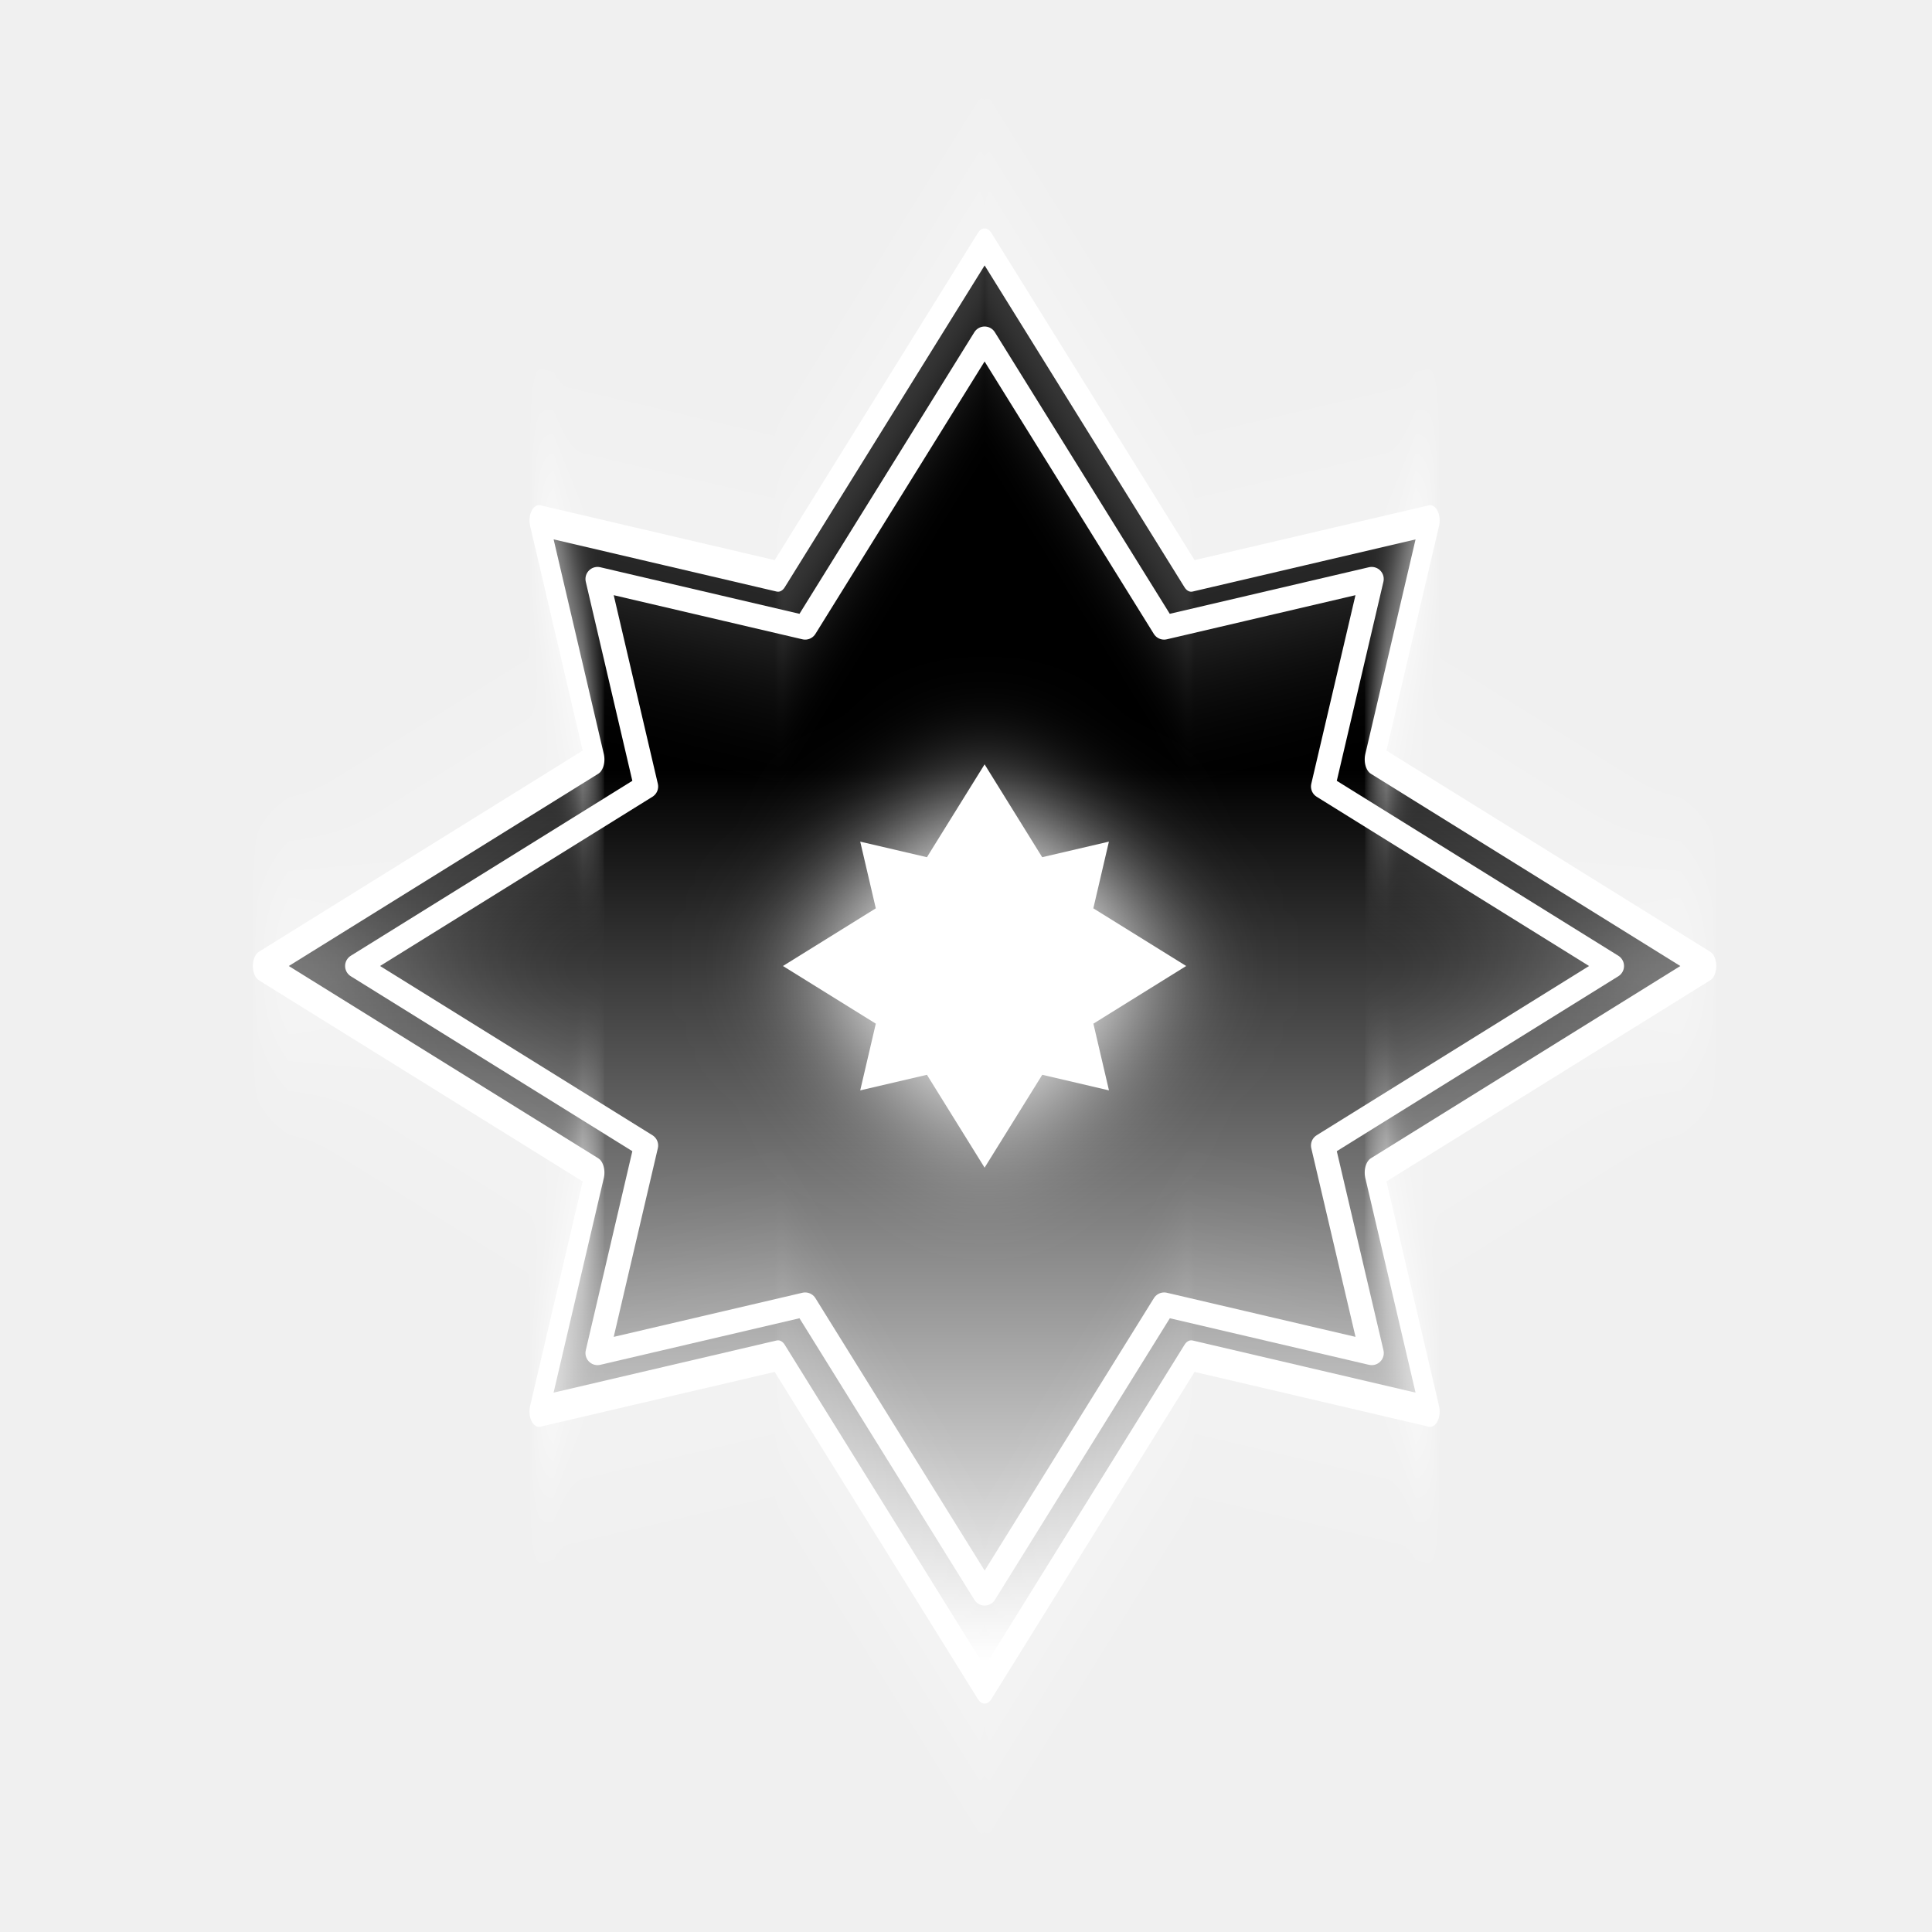
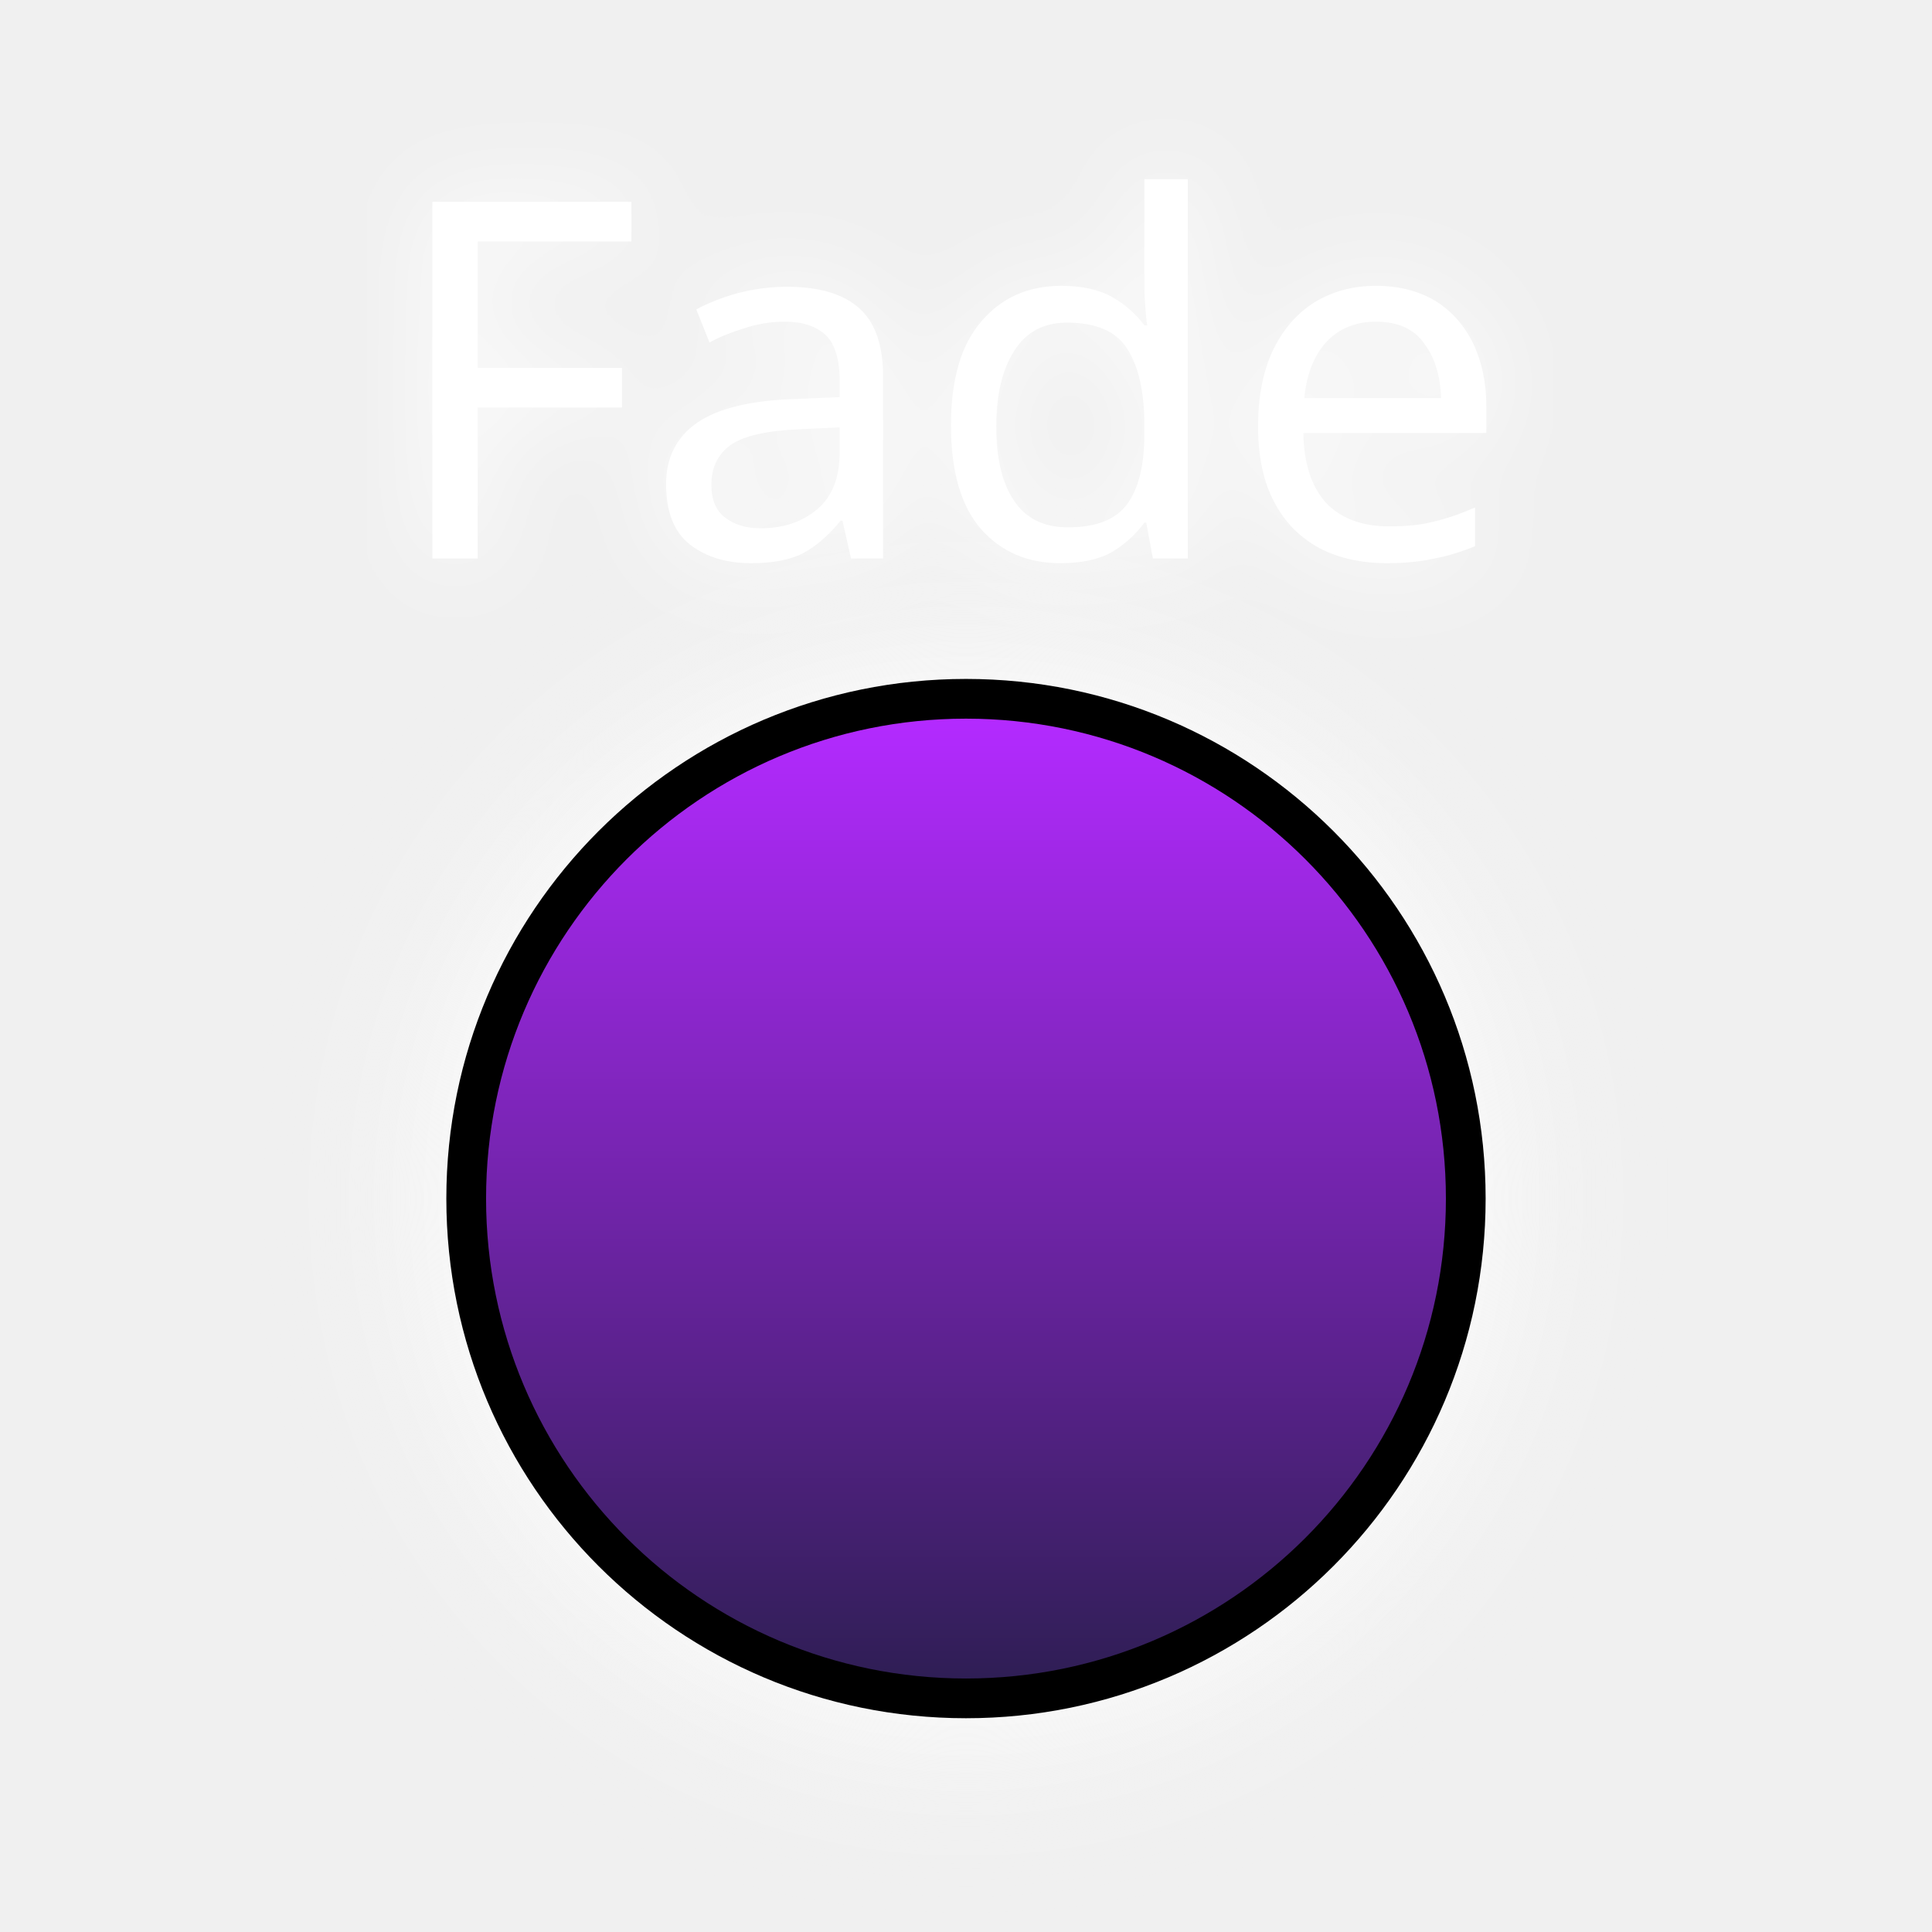
<svg xmlns="http://www.w3.org/2000/svg" xmlns:xlink="http://www.w3.org/1999/xlink" width="32" height="32" viewBox="0 0 32 32" version="1.1" id="svg1" xml:space="preserve">
  <defs id="defs1">
+     <linearGradient id="linearGradient7">
+       <stop style="stop-color:#2afdff;stop-opacity:1;" offset="0" id="stop42" />
+       <stop style="stop-color:#1e4c55;stop-opacity:1;" offset="1" id="stop43" />
+     </linearGradient>
+     <linearGradient id="linearGradient7-3">
+       <stop style="stop-color:#b32aff;stop-opacity:1;" offset="0" id="stop40" />
+       <stop style="stop-color:#2f1e55;stop-opacity:1;" offset="1" id="stop41" />
+     </linearGradient>
+     <linearGradient id="linearGradient7-2">
+       <stop style="stop-color:#3aff2a;stop-opacity:1;" offset="0" id="stop38" />
+       <stop style="stop-color:#1e5520;stop-opacity:1;" offset="1" id="stop39" />
+     </linearGradient>
+     <linearGradient id="linearGradient7-1">
+       <stop style="stop-color:#fff65c;stop-opacity:1;" offset="0" id="stop7" />
+       <stop style="stop-color:#d76000;stop-opacity:1;" offset="1" id="stop8" />
+     </linearGradient>
    <linearGradient id="linearGradient5">
      <stop style="stop-color:#ffffff;stop-opacity:1;" offset="0.018" id="stop5" />
      <stop style="stop-color:#000000;stop-opacity:1;" offset="0.636" id="stop6" />
    </linearGradient>
    <linearGradient id="linearGradient19">
      <stop style="stop-color:#ffffff;stop-opacity:1;" offset="0.137" id="stop19" />
      <stop style="stop-color:#ffffff;stop-opacity:0;" offset="0.817" id="stop20" />
    </linearGradient>
    <linearGradient id="linearGradient23">
      <stop style="stop-color:#ff2600;stop-opacity:1;" offset="0" id="stop23" />
      <stop style="stop-color:#ffe300;stop-opacity:1;" offset="0.13" id="stop50" />
      <stop style="stop-color:#73ff00;stop-opacity:1;" offset="0.26" id="stop51" />
      <stop style="stop-color:#00ff35;stop-opacity:1;" offset="0.38" id="stop52" />
      <stop style="stop-color:#00fff2;stop-opacity:1;" offset="0.499" id="stop57" />
      <stop style="stop-color:#0042ff;stop-opacity:1;" offset="0.62" id="stop58" />
      <stop style="stop-color:#6a00ff;stop-opacity:1;" offset="0.74" id="stop53" />
      <stop style="stop-color:#ff00b9;stop-opacity:1;" offset="0.87" id="stop54" />
      <stop style="stop-color:#ff003f;stop-opacity:1;" offset="1" id="stop55" />
    </linearGradient>
    <filter style="color-interpolation-filters:sRGB" id="filter9" />
    <linearGradient xlink:href="#linearGradient23" id="linearGradient24" x1="-137.548" y1="-108.346" x2="-148.832" y2="-97.148" gradientUnits="userSpaceOnUse" spreadMethod="reflect" gradientTransform="translate(152.8752,124.5405)" />
    <filter style="color-interpolation-filters:sRGB" id="filter17" x="-0.092" y="-0.296" width="1.185" height="1.592">
      <feGaussianBlur stdDeviation="0.752" id="feGaussianBlur17" />
    </filter>
    <filter style="color-interpolation-filters:sRGB" id="filter18" x="-0.192" y="-0.192" width="1.384" height="1.384">
      <feGaussianBlur stdDeviation="1.377" id="feGaussianBlur18" />
    </filter>
    <filter style="color-interpolation-filters:sRGB" id="filter2" x="-0.451" y="-0.451" width="1.902" height="1.902">
      <feGaussianBlur stdDeviation="21.045" id="feGaussianBlur2" result="result1" />
      <feBlend mode="normal" id="feBlend9" in2="result1" in="SourceAlpha" />
    </filter>
    <filter style="color-interpolation-filters:sRGB" id="filter9-0" />
    <linearGradient xlink:href="#linearGradient19" id="linearGradient20" x1="339.668" y1="108.795" x2="451.668" y2="108.795" gradientUnits="userSpaceOnUse" />
    <filter style="color-interpolation-filters:sRGB" id="filter20" x="-0.287" y="-0.287" width="1.575" height="1.575">
      <feGaussianBlur stdDeviation="13.416" id="feGaussianBlur20" />
    </filter>
    <linearGradient xlink:href="#linearGradient19" id="linearGradient21" gradientUnits="userSpaceOnUse" x1="339.668" y1="108.795" x2="451.668" y2="108.795" />
    <filter style="color-interpolation-filters:sRGB" id="filter22" x="-0.15" y="-0.15" width="1.3" height="1.3">
      <feGaussianBlur stdDeviation="6.255" id="feGaussianBlur22" />
    </filter>
    <filter style="color-interpolation-filters:sRGB" id="filter1" x="-0.072" y="-0.279" width="1.145" height="1.558">
      <feGaussianBlur stdDeviation="6.099" id="feGaussianBlur1" />
    </filter>
    <linearGradient xlink:href="#linearGradient19" id="linearGradient8" gradientUnits="userSpaceOnUse" x1="339.668" y1="108.795" x2="451.668" y2="108.795" />
    <linearGradient xlink:href="#linearGradient19" id="linearGradient9" gradientUnits="userSpaceOnUse" x1="339.668" y1="108.795" x2="451.668" y2="108.795" gradientTransform="translate(-791.2218,0.41363)" />
    <linearGradient xlink:href="#linearGradient5" id="linearGradient6" x1="18.338" y1="17.143" x2="3.938" y2="2.743" gradientUnits="userSpaceOnUse" />
    <filter style="color-interpolation-filters:sRGB" id="filter6" x="-0.091" y="-0.091" width="1.182" height="1.182">
      <feGaussianBlur stdDeviation="0.789" id="feGaussianBlur6" />
    </filter>
    <filter style="color-interpolation-filters:sRGB" id="filter10" x="-0.333" y="-0.333" width="1.666" height="1.666">
      <feGaussianBlur stdDeviation="0.927" id="feGaussianBlur10" />
    </filter>
+     <linearGradient xlink:href="#linearGradient7" id="linearGradient10" x1="10.268" y1="13.86" x2="10.268" y2="29.713" gradientUnits="userSpaceOnUse" />
+     <filter style="color-interpolation-filters:sRGB" id="filter28" x="-0.062" y="-0.309" width="1.124" height="1.617">
+       <feGaussianBlur stdDeviation="0.752" id="feGaussianBlur28" />
+     </filter>
+     <filter style="color-interpolation-filters:sRGB" id="filter29" x="-0.103" y="-0.125" width="1.207" height="1.25">
+       <feGaussianBlur stdDeviation="0.401" id="feGaussianBlur29" />
+     </filter>
+     <linearGradient xlink:href="#linearGradient7-1" id="linearGradient39" gradientUnits="userSpaceOnUse" x1="10.268" y1="13.86" x2="10.268" y2="29.713" />
+     <linearGradient xlink:href="#linearGradient7-2" id="linearGradient41" gradientUnits="userSpaceOnUse" x1="10.268" y1="13.86" x2="10.268" y2="29.713" />
+     <linearGradient xlink:href="#linearGradient7-3" id="linearGradient43" gradientUnits="userSpaceOnUse" x1="10.268" y1="13.86" x2="10.268" y2="29.713" />
  </defs>
+   <g id="g34" style="display:inline">
+     <g id="g33" transform="translate(6.321751,-1.933772)" style="display:inline">
+       <circle style="display:inline;mix-blend-mode:normal;fill:#fefefe;fill-opacity:1;stroke:none;stroke-width:0.866;stroke-linecap:square;stroke-miterlimit:32;stroke-dasharray:none;stroke-opacity:1;paint-order:markers stroke fill;filter:url(#filter18)" id="circle29" cx="9.678" cy="21.786" r="8.607" />
+       <circle style="display:inline;fill:#000000;stroke:none;stroke-width:0.866;stroke-linecap:square;stroke-miterlimit:32;stroke-dasharray:none;stroke-opacity:1;paint-order:markers stroke fill" id="circle30" cx="9.678" cy="21.786" r="8.607" />
+       <circle style="display:inline;fill:url(#linearGradient43);stroke:none;stroke-width:5;stroke-linecap:round;stroke-linejoin:round;stroke-dasharray:none;stroke-opacity:1" id="circle31" cx="9.678" cy="21.786" r="7.949" />
+       <text xml:space="preserve" style="font-style:normal;font-variant:normal;font-weight:normal;font-stretch:normal;font-size:8.133px;font-family:Quicksand;-inkscape-font-specification:Quicksand;display:inline;fill:#ffffff;fill-opacity:1;stroke:none;stroke-width:0.033;stroke-linecap:square;stroke-miterlimit:32;stroke-dasharray:none;stroke-opacity:1;paint-order:markers stroke fill;filter:url(#filter28)" x="-5.109" y="11.109" id="text31" transform="matrix(1.017022,0,0,1.017022,5.238875,-0.1168002)">
+         <tspan id="tspan31" x="-5.109" y="11.109" style="fill:#ffffff;fill-opacity:1;stroke-width:0.033">Fade</tspan>
+       </text>
+       <text xml:space="preserve" style="font-style:normal;font-variant:normal;font-weight:normal;font-stretch:normal;font-size:8.272px;font-family:Quicksand;-inkscape-font-specification:Quicksand;fill:#ffffff;fill-opacity:1;stroke:none;stroke-width:0.034;stroke-linecap:square;stroke-miterlimit:32;stroke-dasharray:none;stroke-opacity:1;paint-order:markers stroke fill" x="0.043" y="11.181" id="text32">
+         <tspan id="tspan32" x="0.043" y="11.181" style="fill:#ffffff;fill-opacity:1;stroke-width:0.034">Fade</tspan>
+       </text>
+     </g>
+   </g>
+   <g id="g38" style="display:none">
+     <g id="g37" transform="translate(6.321751,-1.933772)">
+       <circle style="display:inline;mix-blend-mode:normal;fill:#fefefe;fill-opacity:1;stroke:none;stroke-width:0.866;stroke-linecap:square;stroke-miterlimit:32;stroke-dasharray:none;stroke-opacity:1;paint-order:markers stroke fill;filter:url(#filter18)" id="circle34" cx="9.678" cy="21.786" r="8.607" />
+       <circle style="display:inline;fill:#000000;stroke:none;stroke-width:0.866;stroke-linecap:square;stroke-miterlimit:32;stroke-dasharray:none;stroke-opacity:1;paint-order:markers stroke fill" id="circle35" cx="9.678" cy="21.786" r="8.607" />
+       <circle style="display:inline;fill:url(#linearGradient41);stroke:none;stroke-width:5;stroke-linecap:round;stroke-linejoin:round;stroke-dasharray:none;stroke-opacity:1" id="circle36" cx="9.678" cy="21.786" r="7.949" />
+       <text xml:space="preserve" style="font-style:normal;font-variant:normal;font-weight:normal;font-stretch:normal;font-size:8.133px;font-family:Quicksand;-inkscape-font-specification:Quicksand;display:inline;fill:#ffffff;fill-opacity:1;stroke:none;stroke-width:0.033;stroke-linecap:square;stroke-miterlimit:32;stroke-dasharray:none;stroke-opacity:1;paint-order:markers stroke fill;filter:url(#filter28)" x="-5.109" y="11.109" id="text36" transform="matrix(1.017022,0,0,1.017022,4.708544,-0.1168002)">
+         <tspan id="tspan36" x="-5.109" y="11.109" style="fill:#ffffff;fill-opacity:1;stroke-width:0.033">Scale</tspan>
+       </text>
+       <text xml:space="preserve" style="font-style:normal;font-variant:normal;font-weight:normal;font-stretch:normal;font-size:8.272px;font-family:Quicksand;-inkscape-font-specification:Quicksand;fill:#ffffff;fill-opacity:1;stroke:none;stroke-width:0.034;stroke-linecap:square;stroke-miterlimit:32;stroke-dasharray:none;stroke-opacity:1;paint-order:markers stroke fill" x="-0.487" y="11.181" id="text37">
+         <tspan id="tspan37" x="-0.487" y="11.181" style="fill:#ffffff;fill-opacity:1;stroke-width:0.034">Scale</tspan>
+       </text>
+     </g>
+   </g>
+   <g id="g14" style="display:none">
+     <g id="g13" transform="translate(6.321751,-1.933772)">
+       <circle style="display:inline;mix-blend-mode:normal;fill:#fefefe;fill-opacity:1;stroke:none;stroke-width:0.866;stroke-linecap:square;stroke-miterlimit:32;stroke-dasharray:none;stroke-opacity:1;paint-order:markers stroke fill;filter:url(#filter18)" id="circle10" cx="9.678" cy="21.786" r="8.607" />
+       <circle style="display:inline;fill:#000000;stroke:none;stroke-width:0.866;stroke-linecap:square;stroke-miterlimit:32;stroke-dasharray:none;stroke-opacity:1;paint-order:markers stroke fill" id="circle11" cx="9.678" cy="21.786" r="8.607" />
+       <circle style="display:inline;fill:url(#linearGradient39);stroke:none;stroke-width:5;stroke-linecap:round;stroke-linejoin:round;stroke-dasharray:none;stroke-opacity:1" id="circle12" cx="9.678" cy="21.786" r="7.949" />
+       <text xml:space="preserve" style="font-style:normal;font-variant:normal;font-weight:normal;font-stretch:normal;font-size:8.133px;font-family:Quicksand;-inkscape-font-specification:Quicksand;display:inline;fill:#ffffff;fill-opacity:1;stroke:none;stroke-width:0.041;stroke-linecap:square;stroke-miterlimit:32;stroke-dasharray:none;stroke-opacity:1;paint-order:markers stroke fill;filter:url(#filter28)" x="-5.109" y="11.109" id="text28" transform="matrix(0.8270966,0,0,0.8270966,1.707628,1.429277)">
+         <tspan id="tspan28" x="-5.109" y="11.109" style="fill:#ffffff;fill-opacity:1;stroke-width:0.041">Camera</tspan>
+       </text>
+       <text xml:space="preserve" style="font-style:normal;font-variant:normal;font-weight:normal;font-stretch:normal;font-size:6.727px;font-family:Quicksand;-inkscape-font-specification:Quicksand;fill:#ffffff;fill-opacity:1;stroke:none;stroke-width:0.034;stroke-linecap:square;stroke-miterlimit:32;stroke-dasharray:none;stroke-opacity:1;paint-order:markers stroke fill" x="-2.518" y="10.617" id="text13">
+         <tspan id="tspan13" x="-2.518" y="10.617" style="fill:#ffffff;fill-opacity:1;stroke-width:0.034">Camera</tspan>
+       </text>
+       <path id="path1-2" style="display:inline;mix-blend-mode:normal;fill:#ffffff;fill-opacity:1;stroke-width:1.307;filter:url(#filter29)" d="m 7.025,17.942 c -0.961,-1.5e-5 -1.742,0.781 -1.742,1.742 0,0.566 0.272,1.07 0.692,1.389 H 5.546 c -0.145,0 -0.263,0.118 -0.263,0.263 v 3.781 c 0,0.145 0.118,0.263 0.263,0.263 h 6.7 c 0.145,0 0.265,-0.118 0.265,-0.263 v -0.382 l 1.679,0.866 c 0.038,0.02 0.079,0.03 0.12,0.03 0.048,0 0.094,-0.013 0.136,-0.038 0.078,-0.048 0.127,-0.133 0.127,-0.225 v -4.281 c 0,-0.092 -0.049,-0.177 -0.127,-0.225 -0.078,-0.048 -0.175,-0.053 -0.256,-0.01 l -1.679,0.868 v -0.383 c 0,-0.145 -0.119,-0.263 -0.265,-0.263 h -0.819 c 0.42,-0.318 0.692,-0.822 0.692,-1.389 0,-0.961 -0.783,-1.742 -1.744,-1.742 -0.795,0 -1.466,0.536 -1.674,1.265 -0.209,-0.729 -0.881,-1.265 -1.676,-1.265 z m 0,0.526 c 0.67,0 1.216,0.546 1.216,1.216 0,0.67 -0.546,1.216 -1.216,1.216 -0.67,0 -1.214,-0.546 -1.214,-1.216 0,-0.67 0.544,-1.216 1.214,-1.216 z m 3.35,0 c 0.67,0 1.216,0.546 1.216,1.216 0,0.67 -0.546,1.216 -1.216,1.216 -0.67,0 -1.214,-0.546 -1.214,-1.216 0,-0.67 0.544,-1.216 1.214,-1.216 z m -1.674,1.695 c 0.105,0.367 0.327,0.684 0.624,0.909 H 8.077 C 8.374,20.848 8.596,20.531 8.701,20.164 Z m 5.347,1.355 v 3.416 l -1.537,-0.793 v -1.831 z m -8.237,0.082 h 6.173 v 0.551 2.152 0.551 H 5.811 Z m 1.275,0.803 c -0.145,0 -0.263,0.118 -0.263,0.263 v 1.331 c -1.52e-5,0.145 0.118,0.263 0.263,0.263 H 8.905 c 0.145,0 0.263,-0.118 0.263,-0.263 v -1.331 c 0,-0.145 -0.118,-0.263 -0.263,-0.263 z m 0.263,0.528 H 8.642 V 23.733 H 7.349 Z" />
+       <path id="path28" style="display:inline;fill:#ffffff;fill-opacity:1;stroke-width:1.307" d="m 7.025,17.942 c -0.961,-1.5e-5 -1.742,0.781 -1.742,1.742 0,0.566 0.272,1.07 0.692,1.389 H 5.546 c -0.145,0 -0.263,0.118 -0.263,0.263 v 3.781 c 0,0.145 0.118,0.263 0.263,0.263 h 6.7 c 0.145,0 0.265,-0.118 0.265,-0.263 v -0.382 l 1.679,0.866 c 0.038,0.02 0.079,0.03 0.12,0.03 0.048,0 0.094,-0.013 0.136,-0.038 0.078,-0.048 0.127,-0.133 0.127,-0.225 v -4.281 c 0,-0.092 -0.049,-0.177 -0.127,-0.225 -0.078,-0.048 -0.175,-0.053 -0.256,-0.01 l -1.679,0.868 v -0.383 c 0,-0.145 -0.119,-0.263 -0.265,-0.263 h -0.819 c 0.42,-0.318 0.692,-0.822 0.692,-1.389 0,-0.961 -0.783,-1.742 -1.744,-1.742 -0.795,0 -1.466,0.536 -1.674,1.265 -0.209,-0.729 -0.881,-1.265 -1.676,-1.265 z m 0,0.526 c 0.67,0 1.216,0.546 1.216,1.216 0,0.67 -0.546,1.216 -1.216,1.216 -0.67,0 -1.214,-0.546 -1.214,-1.216 0,-0.67 0.544,-1.216 1.214,-1.216 z m 3.35,0 c 0.67,0 1.216,0.546 1.216,1.216 0,0.67 -0.546,1.216 -1.216,1.216 -0.67,0 -1.214,-0.546 -1.214,-1.216 0,-0.67 0.544,-1.216 1.214,-1.216 z m -1.674,1.695 c 0.105,0.367 0.327,0.684 0.624,0.909 H 8.077 C 8.374,20.848 8.596,20.531 8.701,20.164 Z m 5.347,1.355 v 3.416 l -1.537,-0.793 v -1.831 z m -8.237,0.082 h 6.173 v 0.551 2.152 0.551 H 5.811 Z m 1.275,0.803 c -0.145,0 -0.263,0.118 -0.263,0.263 v 1.331 c -1.52e-5,0.145 0.118,0.263 0.263,0.263 H 8.905 c 0.145,0 0.263,-0.118 0.263,-0.263 v -1.331 c 0,-0.145 -0.118,-0.263 -0.263,-0.263 z m 0.263,0.528 H 8.642 V 23.733 H 7.349 Z" />
+     </g>
+   </g>
  <g id="layer1" style="display:none">
-     <g id="g16" transform="translate(6.321751,-1.933772)">
+     <g id="g16" transform="translate(6.321751,-1.933772)" style="display:inline">
      <circle style="display:inline;mix-blend-mode:normal;fill:#fefefe;fill-opacity:1;stroke:none;stroke-width:0.866;stroke-linecap:square;stroke-miterlimit:32;stroke-dasharray:none;stroke-opacity:1;paint-order:markers stroke fill;filter:url(#filter18)" id="circle17" cx="9.678" cy="21.786" r="8.607" />
      <circle style="display:inline;fill:#000000;stroke:none;stroke-width:0.866;stroke-linecap:square;stroke-miterlimit:32;stroke-dasharray:none;stroke-opacity:1;paint-order:markers stroke fill" id="path2" cx="9.678" cy="21.786" r="8.607" />
-       <circle style="display:inline;fill:url(#linearGradient24);fill-opacity:1;stroke:none;stroke-width:5;stroke-linecap:round;stroke-linejoin:round;stroke-dasharray:none;stroke-opacity:1" id="circle2" cx="9.678" cy="21.786" r="7.949" />
-       <text xml:space="preserve" style="font-style:normal;font-variant:normal;font-weight:normal;font-stretch:normal;font-size:8.133px;font-family:Quicksand;-inkscape-font-specification:Quicksand;mix-blend-mode:normal;fill:#ffffff;fill-opacity:1;stroke:none;stroke-width:0.034;stroke-linecap:square;stroke-miterlimit:32;stroke-dasharray:none;stroke-opacity:1;paint-order:markers stroke fill;filter:url(#filter17)" x="5.838" y="9.699" id="text16" transform="translate(-6.32175,0.2329721)">
-         <tspan id="tspan16" x="5.838" y="9.699" style="fill:#ffffff;fill-opacity:1;stroke-width:0.034">Color</tspan>
+       <circle style="display:inline;fill:url(#linearGradient10);fill-opacity:1;stroke:none;stroke-width:5;stroke-linecap:round;stroke-linejoin:round;stroke-dasharray:none;stroke-opacity:1" id="circle2" cx="9.678" cy="21.786" r="7.949" />
+       <text xml:space="preserve" style="font-style:normal;font-variant:normal;font-weight:normal;font-stretch:normal;font-size:8.133px;font-family:Quicksand;-inkscape-font-specification:Quicksand;mix-blend-mode:normal;fill:#ffffff;fill-opacity:1;stroke:none;stroke-width:0.034;stroke-linecap:square;stroke-miterlimit:32;stroke-dasharray:none;stroke-opacity:1;paint-order:markers stroke fill;filter:url(#filter17)" x="-0.484" y="10.828" id="text16">
+         <tspan id="tspan16" x="-0.484" y="10.828" style="fill:#ffffff;fill-opacity:1;stroke-width:0.034">Move</tspan>
      </text>
-       <text xml:space="preserve" style="font-style:normal;font-variant:normal;font-weight:normal;font-stretch:normal;font-size:8.133px;font-family:Quicksand;-inkscape-font-specification:Quicksand;fill:#ffffff;fill-opacity:1;stroke:none;stroke-width:0.034;stroke-linecap:square;stroke-miterlimit:32;stroke-dasharray:none;stroke-opacity:1;paint-order:markers stroke fill" x="5.838" y="9.699" id="text17" transform="translate(-6.32175,0.2329721)">
-         <tspan id="tspan17" x="5.838" y="9.699" style="fill:#ffffff;fill-opacity:1;stroke-width:0.034">Color</tspan>
+       <text xml:space="preserve" style="font-style:normal;font-variant:normal;font-weight:normal;font-stretch:normal;font-size:8.133px;font-family:Quicksand;-inkscape-font-specification:Quicksand;fill:#ffffff;fill-opacity:1;stroke:none;stroke-width:0.034;stroke-linecap:square;stroke-miterlimit:32;stroke-dasharray:none;stroke-opacity:1;paint-order:markers stroke fill" x="-0.484" y="10.828" id="text17">
+         <tspan id="tspan17" x="-0.484" y="10.828" style="fill:#ffffff;fill-opacity:1;stroke-width:0.034">Move</tspan>
+       </text>
+     </g>
+   </g>
+   <g id="g6" style="display:none">
+     <g id="g5" transform="translate(6.321751,-1.933772)">
+       <circle style="display:inline;mix-blend-mode:normal;fill:#fefefe;fill-opacity:1;stroke:none;stroke-width:0.866;stroke-linecap:square;stroke-miterlimit:32;stroke-dasharray:none;stroke-opacity:1;paint-order:markers stroke fill;filter:url(#filter18)" id="circle1" cx="9.678" cy="21.786" r="8.607" />
+       <circle style="display:inline;fill:#000000;stroke:none;stroke-width:0.866;stroke-linecap:square;stroke-miterlimit:32;stroke-dasharray:none;stroke-opacity:1;paint-order:markers stroke fill" id="circle3" cx="9.678" cy="21.786" r="8.607" />
+       <circle style="display:inline;fill:url(#linearGradient24);fill-opacity:1;stroke:none;stroke-width:5;stroke-linecap:round;stroke-linejoin:round;stroke-dasharray:none;stroke-opacity:1" id="circle4" cx="9.678" cy="21.786" r="7.949" />
+       <text xml:space="preserve" style="font-style:normal;font-variant:normal;font-weight:normal;font-stretch:normal;font-size:8.133px;font-family:Quicksand;-inkscape-font-specification:Quicksand;mix-blend-mode:normal;fill:#ffffff;fill-opacity:1;stroke:none;stroke-width:0.034;stroke-linecap:square;stroke-miterlimit:32;stroke-dasharray:none;stroke-opacity:1;paint-order:markers stroke fill;filter:url(#filter17)" x="5.838" y="9.699" id="text4" transform="translate(-6.32175,0.2329721)">
+         <tspan id="tspan4" x="5.838" y="9.699" style="fill:#ffffff;fill-opacity:1;stroke-width:0.034">Color</tspan>
+       </text>
+       <text xml:space="preserve" style="font-style:normal;font-variant:normal;font-weight:normal;font-stretch:normal;font-size:8.133px;font-family:Quicksand;-inkscape-font-specification:Quicksand;fill:#ffffff;fill-opacity:1;stroke:none;stroke-width:0.034;stroke-linecap:square;stroke-miterlimit:32;stroke-dasharray:none;stroke-opacity:1;paint-order:markers stroke fill" x="5.838" y="9.699" id="text5" transform="translate(-6.32175,0.2329721)">
+         <tspan id="tspan5" x="5.838" y="9.699" style="fill:#ffffff;fill-opacity:1;stroke-width:0.034">Color</tspan>
      </text>
    </g>
  </g>
  <g id="layer2" style="display:none">
    <g id="layer3" style="display:inline" transform="matrix(0.1008348,-0.07227208,0.07227208,0.1008348,-33.07954,6.475086)">
      <rect style="display:none;mix-blend-mode:normal;fill:#ffffff;fill-opacity:1;stroke-width:1.167;stroke-linecap:round;stroke-miterlimit:0.5;stroke-dashoffset:6.775;paint-order:fill markers stroke;filter:url(#filter2)" id="rect1-1" width="112" height="112" x="290.085" y="-26.583" ry="12.083" rx="12.083" transform="matrix(-0.8130943,-0.582132,-0.582132,0.8130943,556.5729,496.6099)" />
      <rect style="display:inline;fill:url(#linearGradient8);fill-opacity:1;stroke-width:1.167;stroke-linecap:round;stroke-miterlimit:0.5;stroke-dashoffset:6.775;paint-order:fill markers stroke;filter:url(#filter20)" id="rect2" width="112" height="112" x="339.668" y="52.795" ry="12.083" rx="12.083" transform="matrix(-0.8130943,-0.582132,-0.582132,0.8130943,643.0972,460.9319)" />
      <rect style="display:inline;fill:url(#linearGradient9);fill-opacity:1;stroke-width:1.167;stroke-linecap:round;stroke-miterlimit:0.5;stroke-dashoffset:6.775;paint-order:fill markers stroke" id="rect20" width="112" height="112" x="-451.554" y="53.209" ry="12.083" rx="12.083" transform="matrix(-0.8130943,-0.582132,-0.582132,0.8130943,0,0)" />
      <rect style="display:inline;mix-blend-mode:normal;fill:none;fill-opacity:1;stroke:#ffffff;stroke-width:2.729;stroke-linecap:round;stroke-miterlimit:0.5;stroke-dasharray:2.729, 8.186;stroke-dashoffset:0;stroke-opacity:1;paint-order:fill markers stroke;filter:url(#filter22)" id="rect21" width="109.272" height="109.272" x="341.032" y="54.159" ry="11.789" rx="11.789" transform="matrix(-0.8130943,-0.582132,-0.582132,0.8130943,643.0972,460.9319)" />
      <rect style="display:inline;fill:none;fill-opacity:1;stroke:#ffffff;stroke-width:2.729;stroke-linecap:round;stroke-miterlimit:0.5;stroke-dasharray:2.729, 8.186;stroke-dashoffset:0;stroke-opacity:1;paint-order:fill markers stroke" id="rect22" width="109.272" height="109.272" x="-450.19" y="54.573" ry="11.789" rx="11.789" transform="matrix(-0.8130943,-0.582132,-0.582132,0.8130943,0,0)" />
      <text xml:space="preserve" style="font-style:normal;font-variant:normal;font-weight:normal;font-stretch:normal;font-size:56.365px;font-family:Quicksand;-inkscape-font-specification:Quicksand;text-align:center;writing-mode:lr-tb;direction:ltr;text-anchor:middle;display:inline;mix-blend-mode:normal;fill:#ffffff;fill-opacity:1;stroke:none;stroke-width:0.235;stroke-linecap:square;stroke-miterlimit:32;stroke-dasharray:none;stroke-opacity:1;paint-order:markers stroke fill;filter:url(#filter1)" x="395.216" y="12.653" id="text17-0" transform="rotate(35.63059)">
        <tspan id="tspan17-5" x="395.216" y="12.653" style="text-align:center;writing-mode:lr-tb;direction:ltr;text-anchor:middle;fill:#ffffff;fill-opacity:1;stroke-width:0.235">Show [P]</tspan>
      </text>
      <text xml:space="preserve" style="font-style:normal;font-variant:normal;font-weight:normal;font-stretch:normal;font-size:56.365px;font-family:Quicksand;-inkscape-font-specification:Quicksand;text-align:center;writing-mode:lr-tb;direction:ltr;text-anchor:middle;display:inline;fill:#ffffff;fill-opacity:1;stroke:none;stroke-width:0.235;stroke-linecap:square;stroke-miterlimit:32;stroke-dasharray:none;stroke-opacity:1;paint-order:markers stroke fill" x="395.216" y="12.653" id="text1" transform="rotate(35.63059)">
        <tspan id="tspan1" x="395.216" y="12.653" style="text-align:center;writing-mode:lr-tb;direction:ltr;text-anchor:middle;fill:#ffffff;fill-opacity:1;stroke-width:0.235">Show [P]</tspan>
      </text>
    </g>
  </g>
  <g id="g8" style="display:none">
    <g id="g7" style="display:inline" transform="matrix(0.1008348,-0.07227208,0.07227208,0.1008348,-33.07954,6.475086)">
      <rect style="display:none;mix-blend-mode:normal;fill:#ffffff;fill-opacity:1;stroke-width:1.167;stroke-linecap:round;stroke-miterlimit:0.5;stroke-dashoffset:6.775;paint-order:fill markers stroke;filter:url(#filter2)" id="rect1" width="112" height="112" x="290.085" y="-26.583" ry="12.083" rx="12.083" transform="rotate(35.66054,-148.1846,37.38761)" />
      <rect style="display:inline;fill:url(#linearGradient21);fill-opacity:1;stroke-width:1.167;stroke-linecap:round;stroke-miterlimit:0.5;stroke-dashoffset:6.775;paint-order:fill markers stroke;filter:url(#filter20)" id="rect3" width="112" height="112" x="339.668" y="52.795" ry="12.083" rx="12.083" transform="rotate(35.66054)" />
      <rect style="display:inline;fill:url(#linearGradient20);fill-opacity:1;stroke-width:1.167;stroke-linecap:round;stroke-miterlimit:0.5;stroke-dashoffset:6.775;paint-order:fill markers stroke" id="rect4" width="112" height="112" x="339.668" y="52.795" ry="12.083" rx="12.083" transform="rotate(35.66054)" />
      <rect style="display:inline;mix-blend-mode:normal;fill:none;fill-opacity:1;stroke:#ffffff;stroke-width:2.729;stroke-linecap:round;stroke-miterlimit:0.5;stroke-dasharray:2.729, 8.186;stroke-dashoffset:0;stroke-opacity:1;paint-order:fill markers stroke;filter:url(#filter22)" id="rect5" width="109.272" height="109.272" x="341.032" y="54.159" ry="11.789" rx="11.789" transform="rotate(35.66054)" />
      <rect style="display:inline;fill:none;fill-opacity:1;stroke:#ffffff;stroke-width:2.729;stroke-linecap:round;stroke-miterlimit:0.5;stroke-dasharray:2.729, 8.186;stroke-dashoffset:0;stroke-opacity:1;paint-order:fill markers stroke" id="rect6" width="109.272" height="109.272" x="341.032" y="54.159" ry="11.789" rx="11.789" transform="rotate(35.66054)" />
      <text xml:space="preserve" style="font-style:normal;font-variant:normal;font-weight:normal;font-stretch:normal;font-size:56.365px;font-family:Quicksand;-inkscape-font-specification:Quicksand;text-align:center;writing-mode:lr-tb;direction:ltr;text-anchor:middle;display:inline;mix-blend-mode:normal;fill:#ffffff;fill-opacity:1;stroke:none;stroke-width:0.235;stroke-linecap:square;stroke-miterlimit:32;stroke-dasharray:none;stroke-opacity:1;paint-order:markers stroke fill;filter:url(#filter1)" x="395.216" y="12.653" id="text6" transform="rotate(35.63059)">
        <tspan id="tspan6" x="395.216" y="12.653" style="text-align:center;writing-mode:lr-tb;direction:ltr;text-anchor:middle;fill:#ffffff;fill-opacity:1;stroke-width:0.235">Hide [P]</tspan>
      </text>
      <text xml:space="preserve" style="font-style:normal;font-variant:normal;font-weight:normal;font-stretch:normal;font-size:56.365px;font-family:Quicksand;-inkscape-font-specification:Quicksand;text-align:center;writing-mode:lr-tb;direction:ltr;text-anchor:middle;display:inline;fill:#ffffff;fill-opacity:1;stroke:none;stroke-width:0.235;stroke-linecap:square;stroke-miterlimit:32;stroke-dasharray:none;stroke-opacity:1;paint-order:markers stroke fill" x="395.216" y="12.653" id="text7" transform="rotate(35.63059)">
        <tspan id="tspan7" x="395.216" y="12.653" style="text-align:center;writing-mode:lr-tb;direction:ltr;text-anchor:middle;fill:#ffffff;fill-opacity:1;stroke-width:0.235">Hide [P]</tspan>
      </text>
    </g>
  </g>
-   <g id="layer4">
+   <g id="layer4" style="display:none">
    <g id="g10">
-       <path id="path1" style="fill:url(#linearGradient6);stroke:none;stroke-width:0.432;stroke-linecap:round;stroke-linejoin:round;stroke-miterlimit:32;stroke-dasharray:none;stroke-opacity:1;paint-order:markers stroke fill;fill-opacity:1" d="M 3.938 2.743 L 3.938 9.375 L -0.456 12.654 L 2.823 14.139 L -0.455 21.536 L 6.942 18.258 L 8.426 21.537 L 11.706 17.143 L 18.338 17.143 L 18.338 10.511 L 22.73 7.233 L 19.451 5.749 L 22.729 -1.648 L 15.332 1.63 L 13.848 -1.649 L 10.57 2.743 L 3.938 2.743 z " transform="matrix(0.5159494,0.8307627,-0.5159494,0.8307627,15.692,-1.512995)" />
-       <path id="path5" style="fill:none;stroke:#ffffff;stroke-width:0.432;stroke-linecap:round;stroke-linejoin:round;stroke-miterlimit:32;stroke-dasharray:none;stroke-opacity:1;paint-order:markers stroke fill;filter:url(#filter6)" d="M 3.938 2.743 L 3.938 9.375 L -0.456 12.654 L 2.823 14.139 L -0.455 21.536 L 6.942 18.258 L 8.426 21.537 L 11.706 17.143 L 18.338 17.143 L 18.338 10.511 L 22.73 7.233 L 19.451 5.749 L 22.729 -1.648 L 15.332 1.63 L 13.848 -1.649 L 10.57 2.743 L 3.938 2.743 z " transform="matrix(0.5159494,0.8307627,-0.5159494,0.8307627,15.692,-1.512995)" />
-       <path id="path9" style="display:inline;fill:#ffffff;stroke:none;stroke-width:0.2;stroke-linecap:round;stroke-linejoin:round;stroke-miterlimit:32;stroke-dasharray:none;stroke-opacity:1;paint-order:markers stroke fill;fill-opacity:1;filter:url(#filter10)" d="m 16.308,12.66 -0.955,1.538 -1.105,-0.258 0.258,1.105 L 12.968,16 l 1.538,0.955 -0.258,1.105 1.105,-0.258 0.955,1.538 0.955,-1.538 1.105,0.258 L 18.11,16.955 19.647,16 l -1.538,-0.955 0.258,-1.105 -1.105,0.258 z" />
-       <path id="path8" style="display:inline;fill:#ffffff;stroke:none;stroke-width:0.2;stroke-linecap:round;stroke-linejoin:round;stroke-miterlimit:32;stroke-dasharray:none;stroke-opacity:1;paint-order:markers stroke fill;fill-opacity:1" d="m 16.308,12.66 -0.955,1.538 -1.105,-0.258 0.258,1.105 L 12.968,16 l 1.538,0.955 -0.258,1.105 1.105,-0.258 0.955,1.538 0.955,-1.538 1.105,0.258 L 18.11,16.955 19.647,16 l -1.538,-0.955 0.258,-1.105 -1.105,0.258 z" />
-       <path id="path6" style="fill:none;stroke:#ffffff;stroke-width:0.432;stroke-linecap:round;stroke-linejoin:round;stroke-miterlimit:32;stroke-dasharray:none;stroke-opacity:1;paint-order:markers stroke fill" d="M 3.938 2.743 L 3.938 9.375 L -0.456 12.654 L 2.823 14.139 L -0.455 21.536 L 6.942 18.258 L 8.426 21.537 L 11.706 17.143 L 18.338 17.143 L 18.338 10.511 L 22.73 7.233 L 19.451 5.749 L 22.729 -1.648 L 15.332 1.63 L 13.848 -1.649 L 10.57 2.743 L 3.938 2.743 z " transform="matrix(0.5159494,0.8307627,-0.5159494,0.8307627,15.692,-1.512995)" />
+       <path id="path1" style="fill:url(#linearGradient6);fill-opacity:1;stroke:none;stroke-width:0.432;stroke-linecap:round;stroke-linejoin:round;stroke-miterlimit:32;stroke-dasharray:none;stroke-opacity:1;paint-order:markers stroke fill" d="m 3.938,2.743 -7e-6,6.632 -4.394,3.279 3.279,1.484 -3.278,7.397 7.397,-3.278 1.484,3.279 3.279,-4.394 6.632,-7e-6 7e-6,-6.632 4.392,-3.278 -3.279,-1.484 3.278,-7.397 -7.397,3.278 -1.484,-3.279 -3.278,4.392 z" transform="matrix(0.5159494,0.8307627,-0.5159494,0.8307627,15.692,-1.512995)" />
+       <path id="path5" style="fill:none;stroke:#ffffff;stroke-width:0.432;stroke-linecap:round;stroke-linejoin:round;stroke-miterlimit:32;stroke-dasharray:none;stroke-opacity:1;paint-order:markers stroke fill;filter:url(#filter6)" d="m 3.938,2.743 -7e-6,6.632 -4.394,3.279 3.279,1.484 -3.278,7.397 7.397,-3.278 1.484,3.279 3.279,-4.394 6.632,-7e-6 7e-6,-6.632 4.392,-3.278 -3.279,-1.484 3.278,-7.397 -7.397,3.278 -1.484,-3.279 -3.278,4.392 z" transform="matrix(0.5159494,0.8307627,-0.5159494,0.8307627,15.692,-1.512995)" />
+       <path id="path9" style="display:inline;fill:#ffffff;fill-opacity:1;stroke:none;stroke-width:0.2;stroke-linecap:round;stroke-linejoin:round;stroke-miterlimit:32;stroke-dasharray:none;stroke-opacity:1;paint-order:markers stroke fill;filter:url(#filter10)" d="m 16.308,12.66 -0.955,1.538 -1.105,-0.258 0.258,1.105 L 12.968,16 l 1.538,0.955 -0.258,1.105 1.105,-0.258 0.955,1.538 0.955,-1.538 1.105,0.258 L 18.11,16.955 19.647,16 l -1.538,-0.955 0.258,-1.105 -1.105,0.258 z" />
+       <path id="path8" style="display:inline;fill:#ffffff;fill-opacity:1;stroke:none;stroke-width:0.2;stroke-linecap:round;stroke-linejoin:round;stroke-miterlimit:32;stroke-dasharray:none;stroke-opacity:1;paint-order:markers stroke fill" d="m 16.308,12.66 -0.955,1.538 -1.105,-0.258 0.258,1.105 L 12.968,16 l 1.538,0.955 -0.258,1.105 1.105,-0.258 0.955,1.538 0.955,-1.538 1.105,0.258 L 18.11,16.955 19.647,16 l -1.538,-0.955 0.258,-1.105 -1.105,0.258 z" />
+       <path id="path6" style="fill:none;stroke:#ffffff;stroke-width:0.432;stroke-linecap:round;stroke-linejoin:round;stroke-miterlimit:32;stroke-dasharray:none;stroke-opacity:1;paint-order:markers stroke fill" d="m 3.938,2.743 -7e-6,6.632 -4.394,3.279 3.279,1.484 -3.278,7.397 7.397,-3.278 1.484,3.279 3.279,-4.394 6.632,-7e-6 7e-6,-6.632 4.392,-3.278 -3.279,-1.484 3.278,-7.397 -7.397,3.278 -1.484,-3.279 -3.278,4.392 z" transform="matrix(0.5159494,0.8307627,-0.5159494,0.8307627,15.692,-1.512995)" />
      <path id="path7" style="display:inline;fill:none;stroke:#ffffff;stroke-width:0.4;stroke-linecap:round;stroke-linejoin:round;stroke-miterlimit:32;stroke-dasharray:none;stroke-opacity:1;paint-order:markers stroke fill" d="M 16.308,5.608 13.336,10.394 9.897,9.59 10.701,13.027 5.916,16 l 4.785,2.973 -0.804,3.438 3.439,-0.804 2.973,4.786 2.973,-4.786 3.438,0.804 L 21.914,18.973 26.699,16 21.914,13.027 22.719,9.59 19.281,10.394 Z" />
    </g>
  </g>
</svg>
